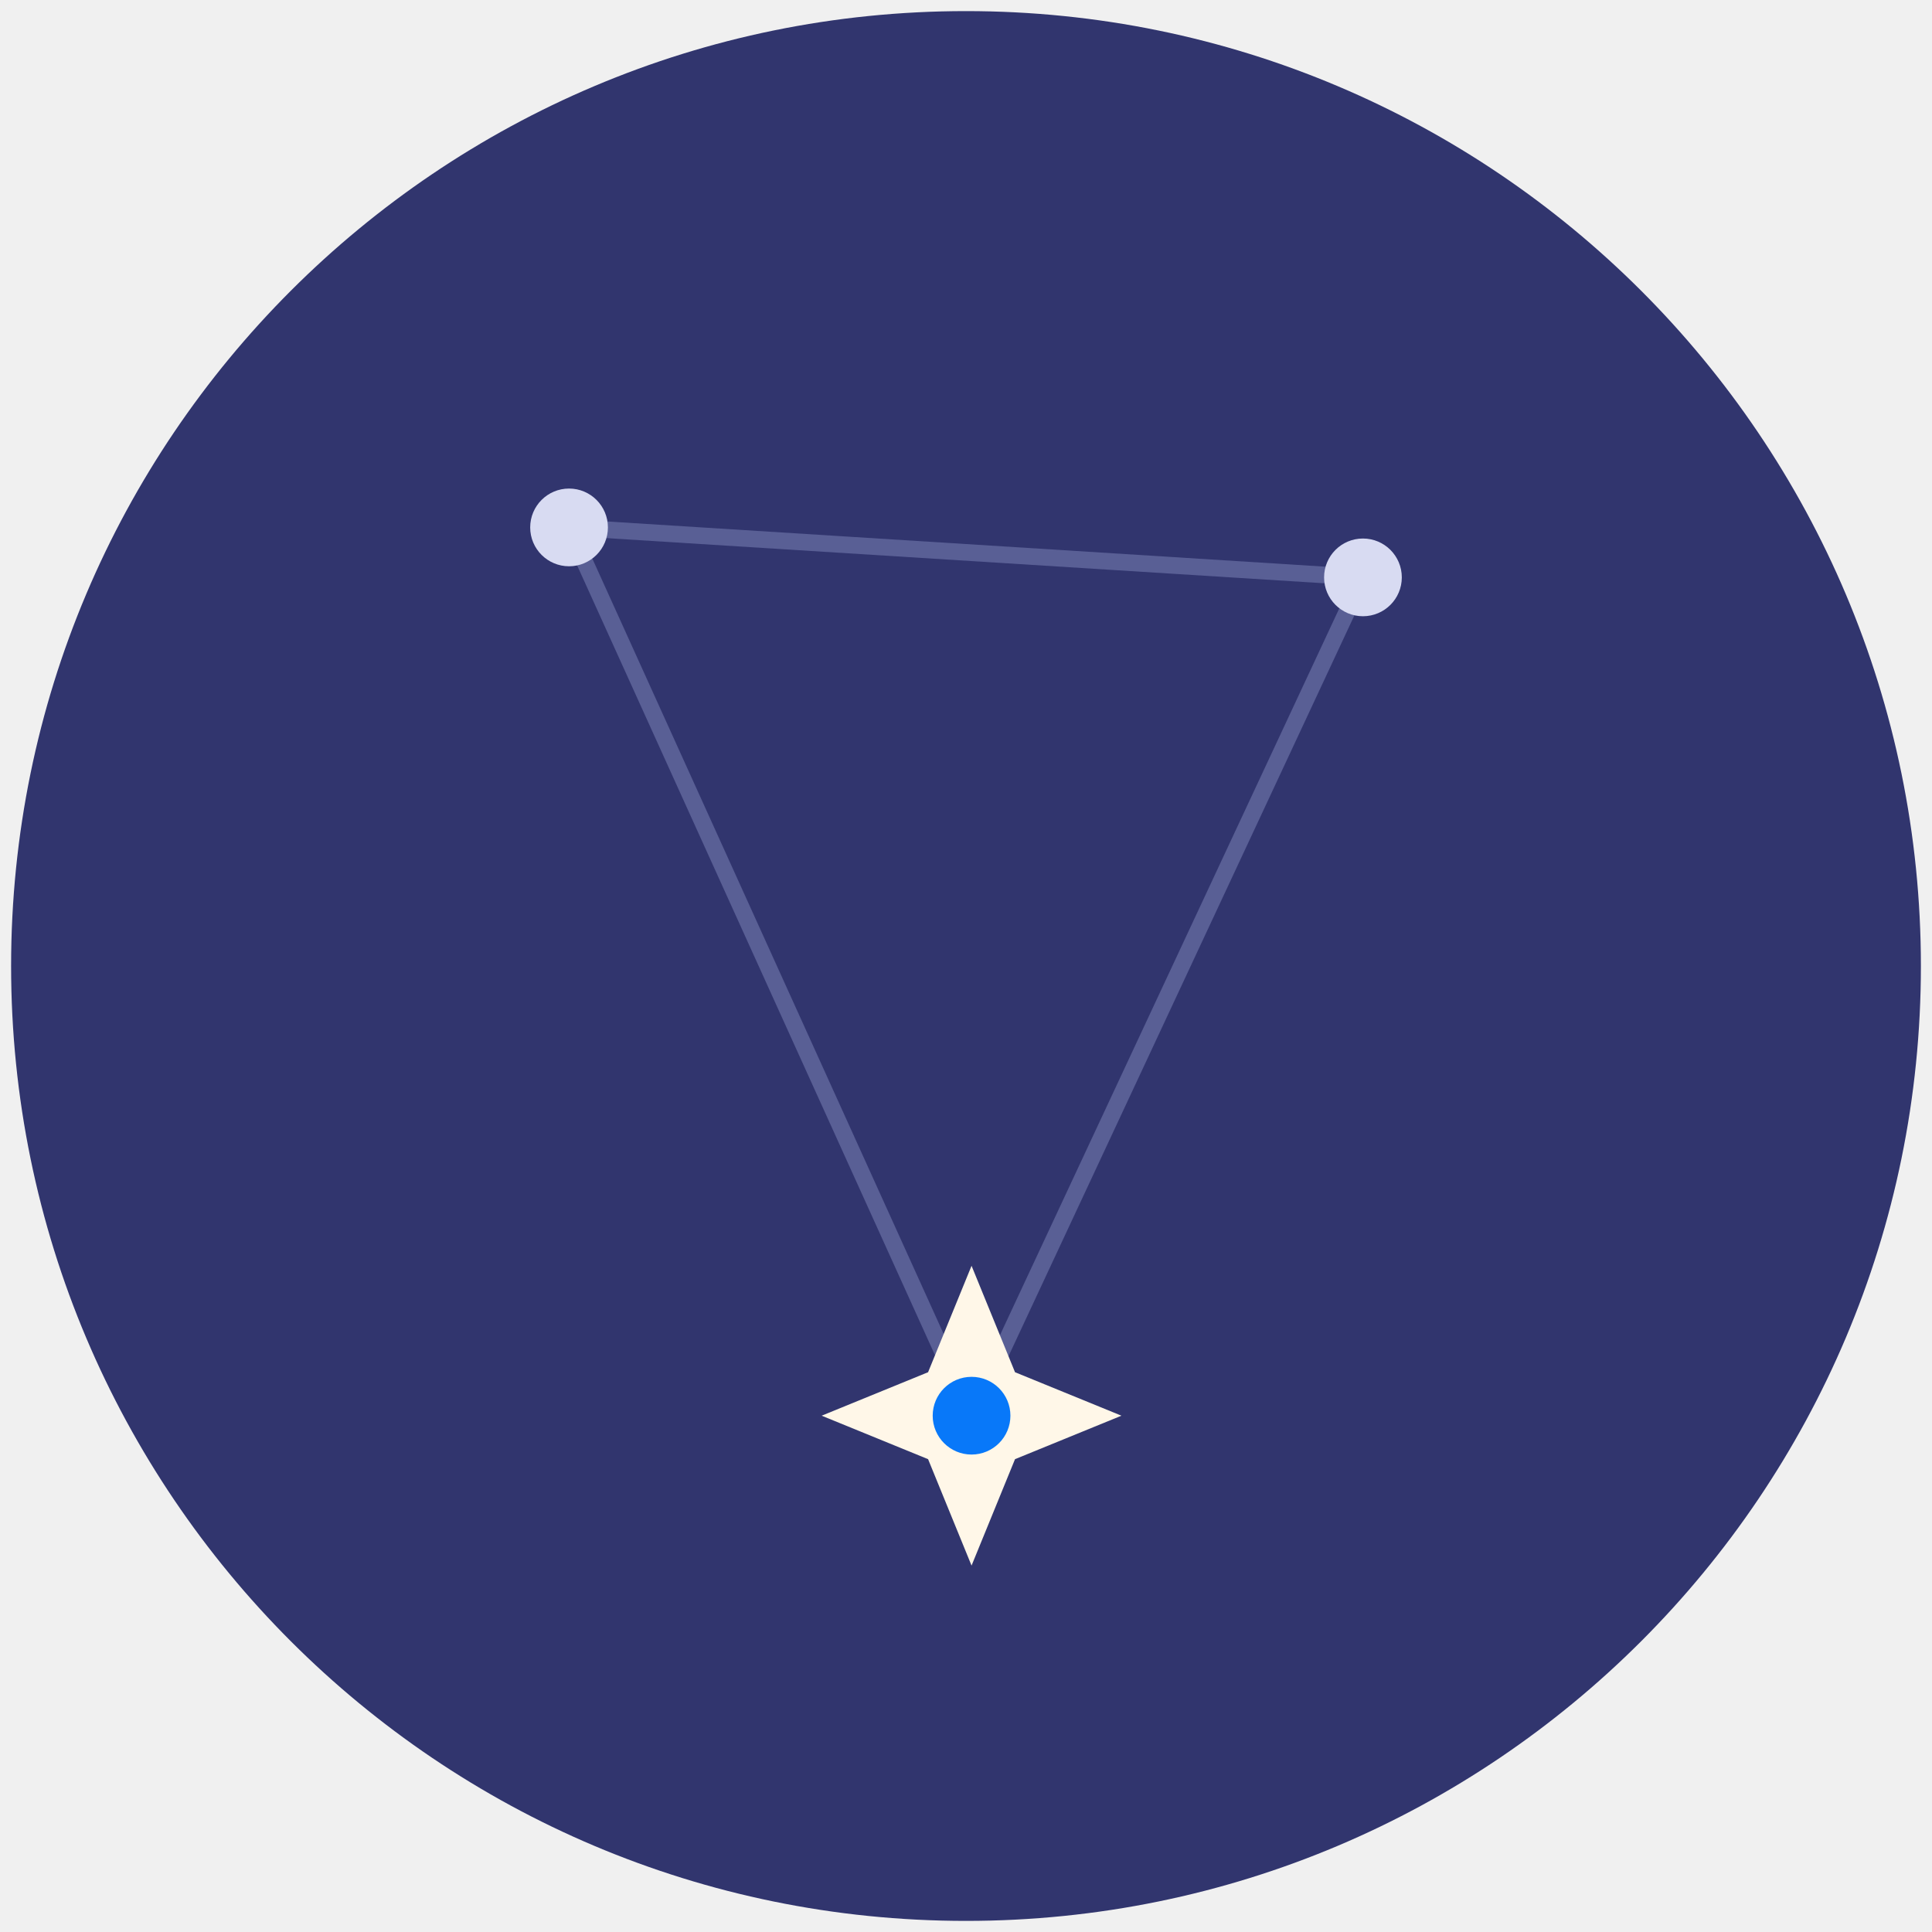
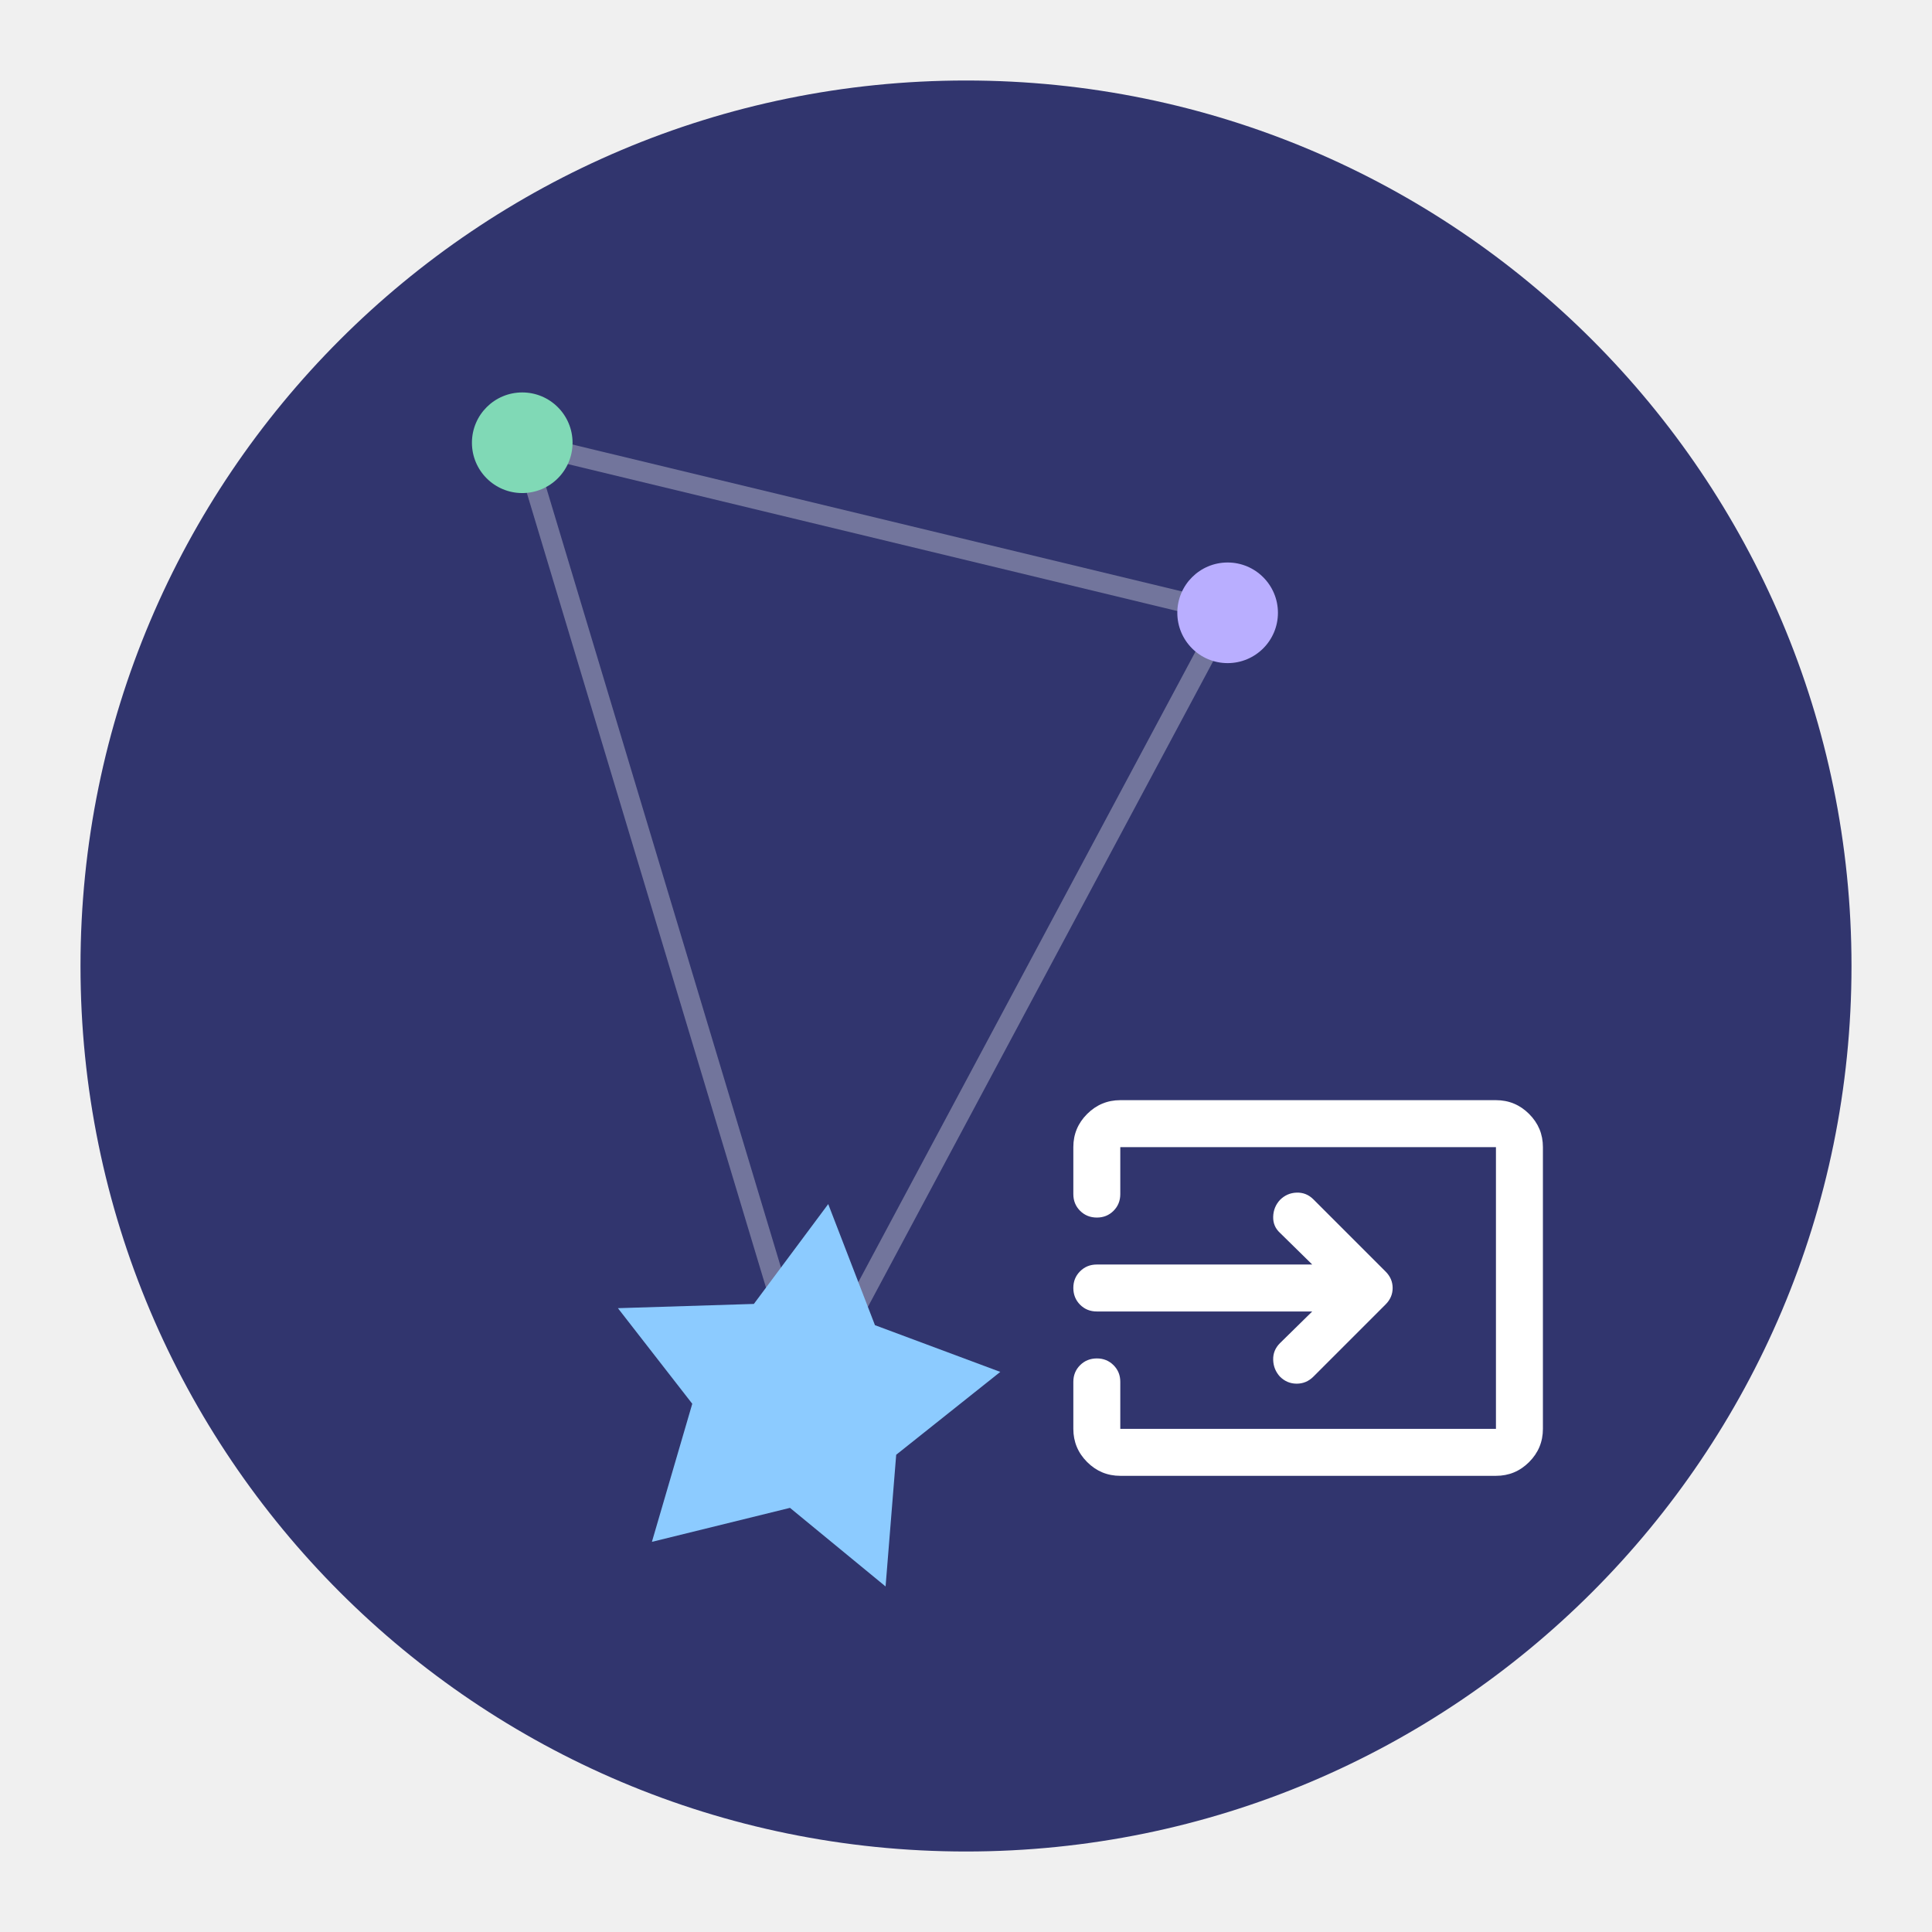
- <svg xmlns="http://www.w3.org/2000/svg" viewBox="0 0 696 696" role="img" aria-label="altair-plugin-bestdori">
-   <circle cx="348" cy="348" r="344" fill="#31356E" />
-   <path d="M350 510L205 190L491 208Z" fill="none" stroke="#9AA2D4" stroke-width="6" opacity=".38" />
-   <circle cx="205" cy="190" r="14" fill="#D8DBF2" />
-   <circle cx="491" cy="208" r="14" fill="#D8DBF2" />
-   <path d="M350 456L365.66 494.34L404 510L365.66 525.66L350 564L334.34 525.66L296 510L334.34 494.34Z" fill="#FFF7E8" />
-   <circle cx="350" cy="510" r="14" fill="#0878F9" />
+ <svg xmlns="http://www.w3.org/2000/svg" viewBox="0 0 192 192" role="img" aria-label="altair-plugin-bestdori">
+   <circle cx="96" cy="96" r="88" fill="#31356E" />
+   <g stroke="#FFFFFF" stroke-opacity=".32" stroke-width="2" stroke-linecap="round">
+     <line x1="122.0" y1="60.9" x2="80.4" y2="138.7" />
+     <line x1="80.4" y1="138.7" x2="51.9" y2="44.0" />
+     <line x1="51.9" y1="44.0" x2="122.0" y2="60.9" />
+   </g>
+   <circle cx="122.0" cy="60.9" r="5" fill="#B9AEFF" />
+   <path transform="translate(46.63 41.55) scale(0.21111)" d="M169 370L134 417L70 419L105 464L86 529L151 513L196 550L201 488L250 449L191 427Z" fill="#8CCBFF" />
+   <circle cx="51.9" cy="44.0" r="5" fill="#80D9B6" />
+   <g transform="translate(102.0 100.0) scale(2.3333)">
+     <path fill="#FFFFFF" d="M4 20q-.825 0-1.412-.587T2 18v-2q0-.425.288-.712T3 15t.713.288T4 16v2h16V6H4v2q0 .425-.288.713T3 9t-.712-.288T2 8V6q0-.825.588-1.412T4 4h16q.825 0 1.413.588T22 6v12q0 .825-.587 1.413T20 20zm8.175-7H3q-.425 0-.712-.288T2 12t.288-.712T3 11h9.175L10.8 9.65q-.3-.275-.288-.687t.288-.713q.3-.3.713-.312t.712.287L15.3 11.3q.3.3.3.7t-.3.7l-3.075 3.075q-.3.3-.712.3t-.713-.3q-.275-.3-.288-.712t.288-.713z" />
+   </g>
</svg>
